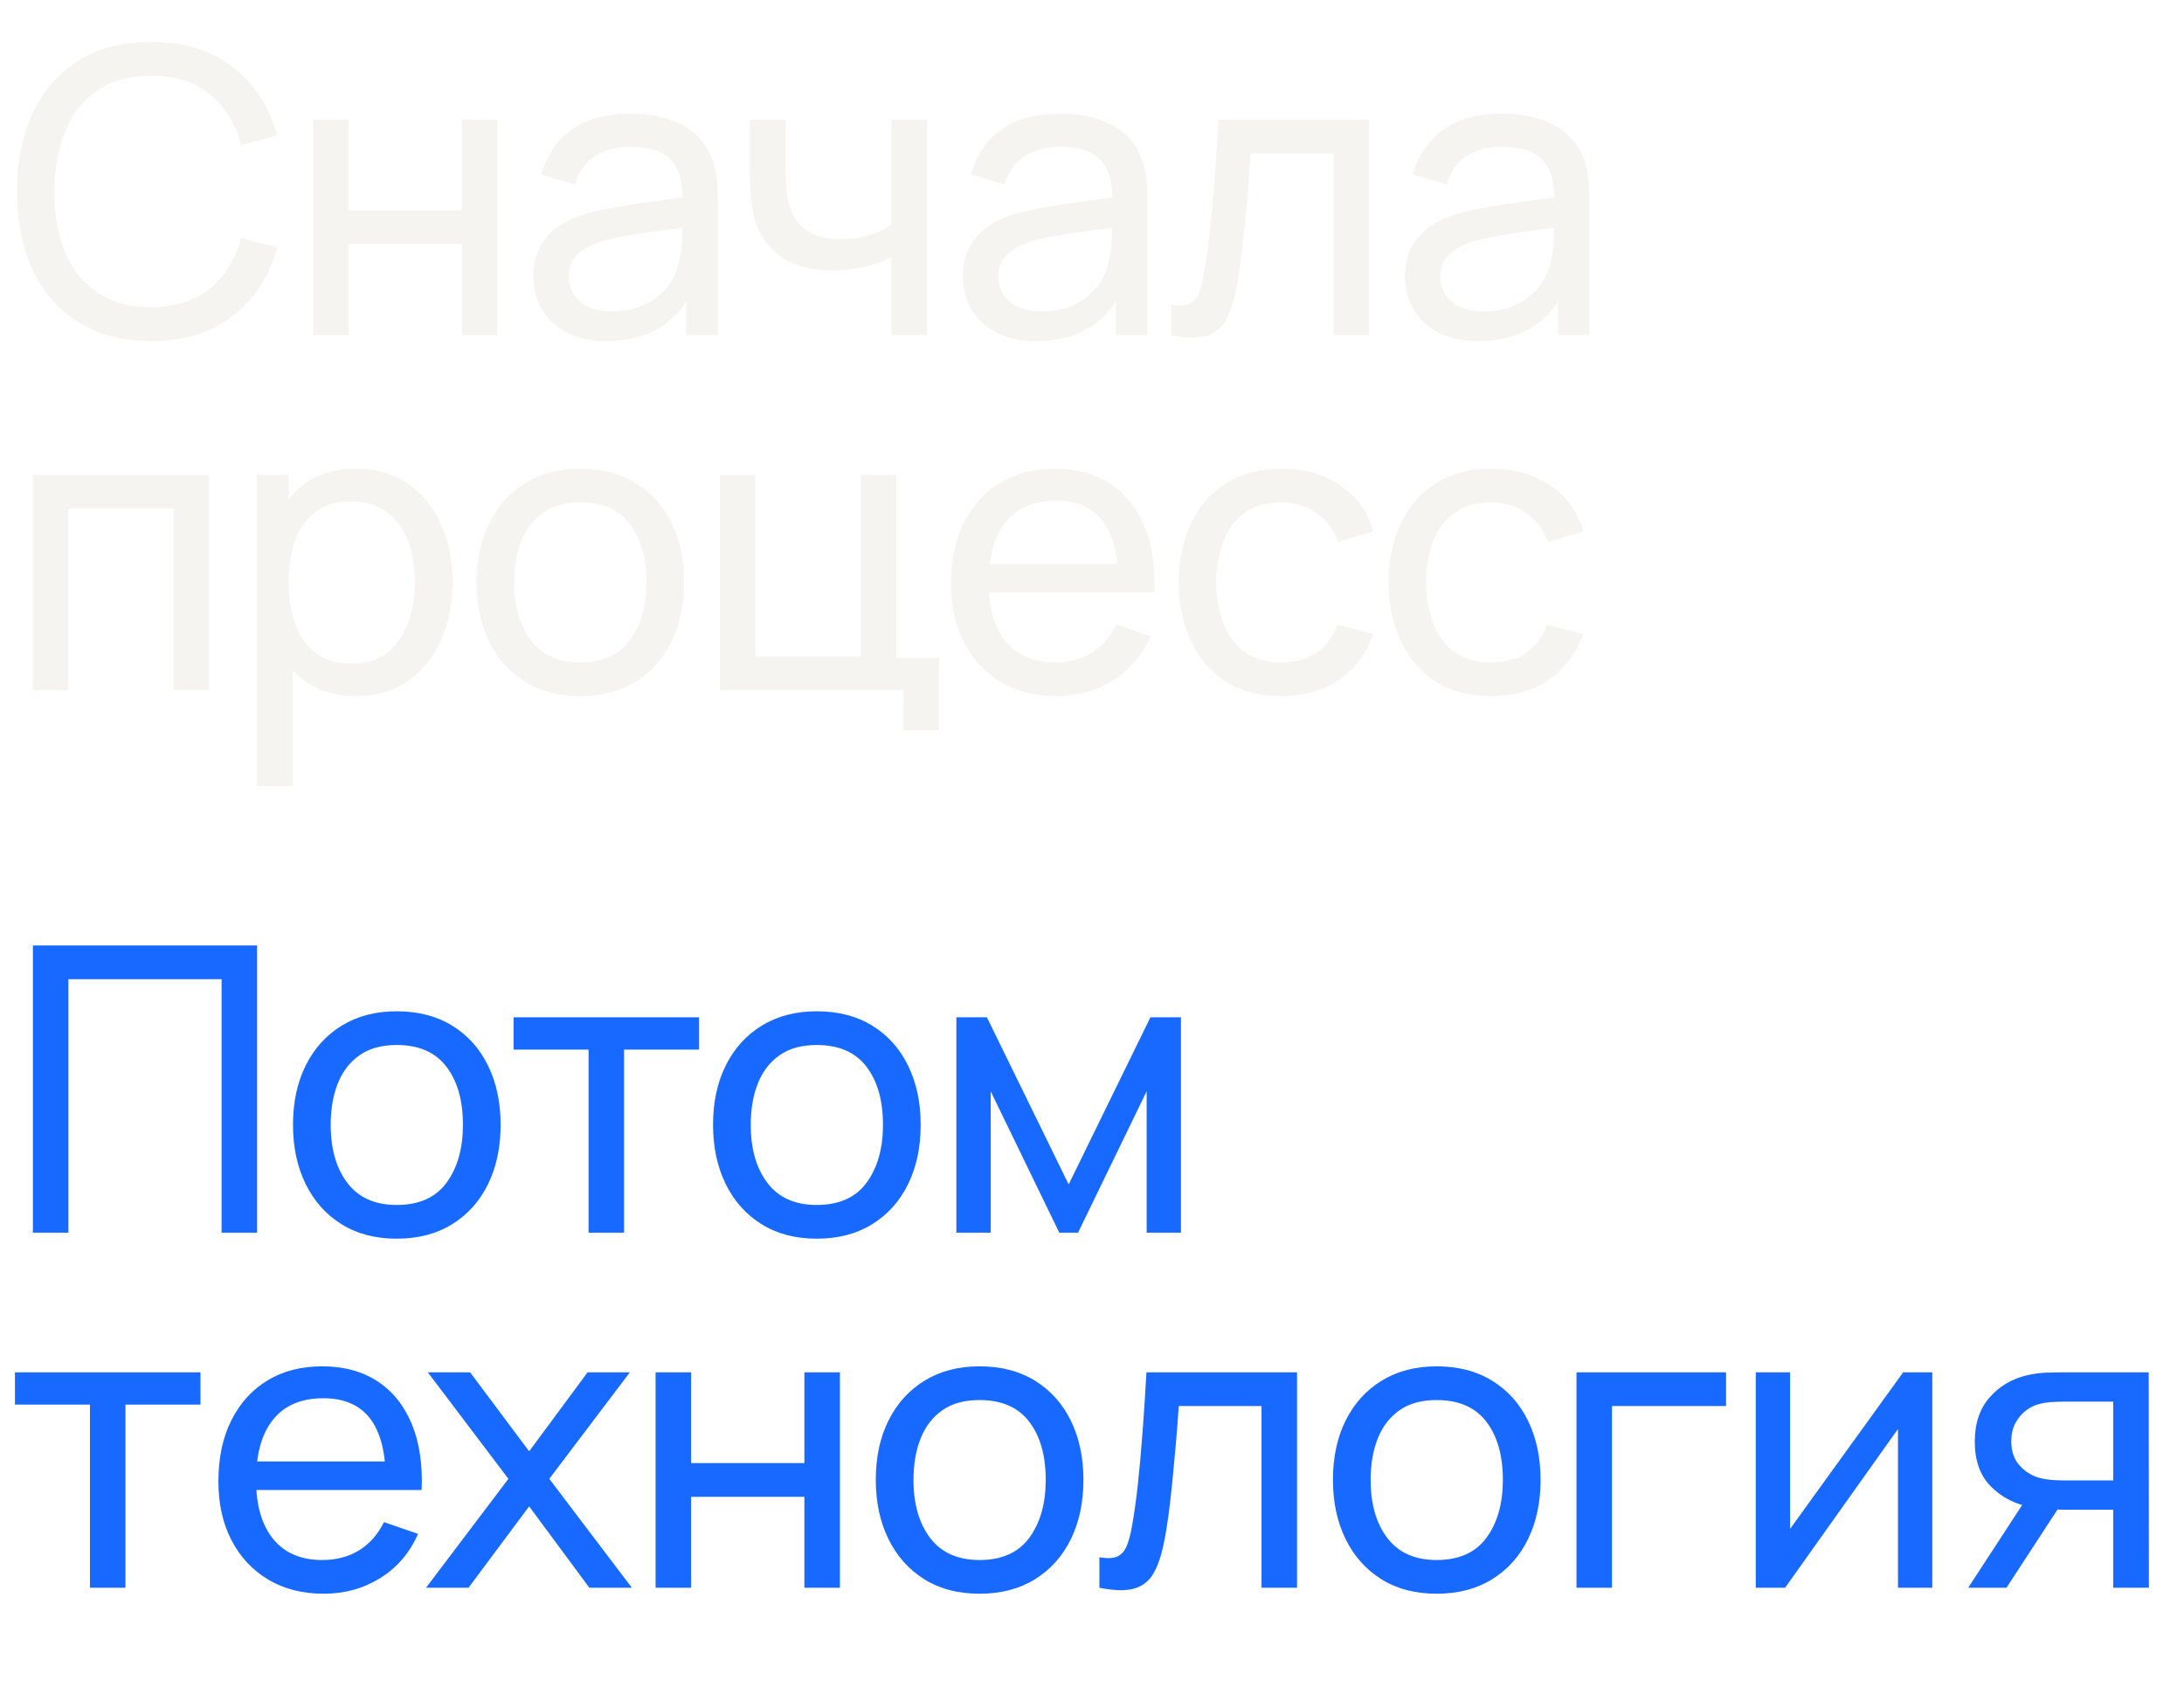
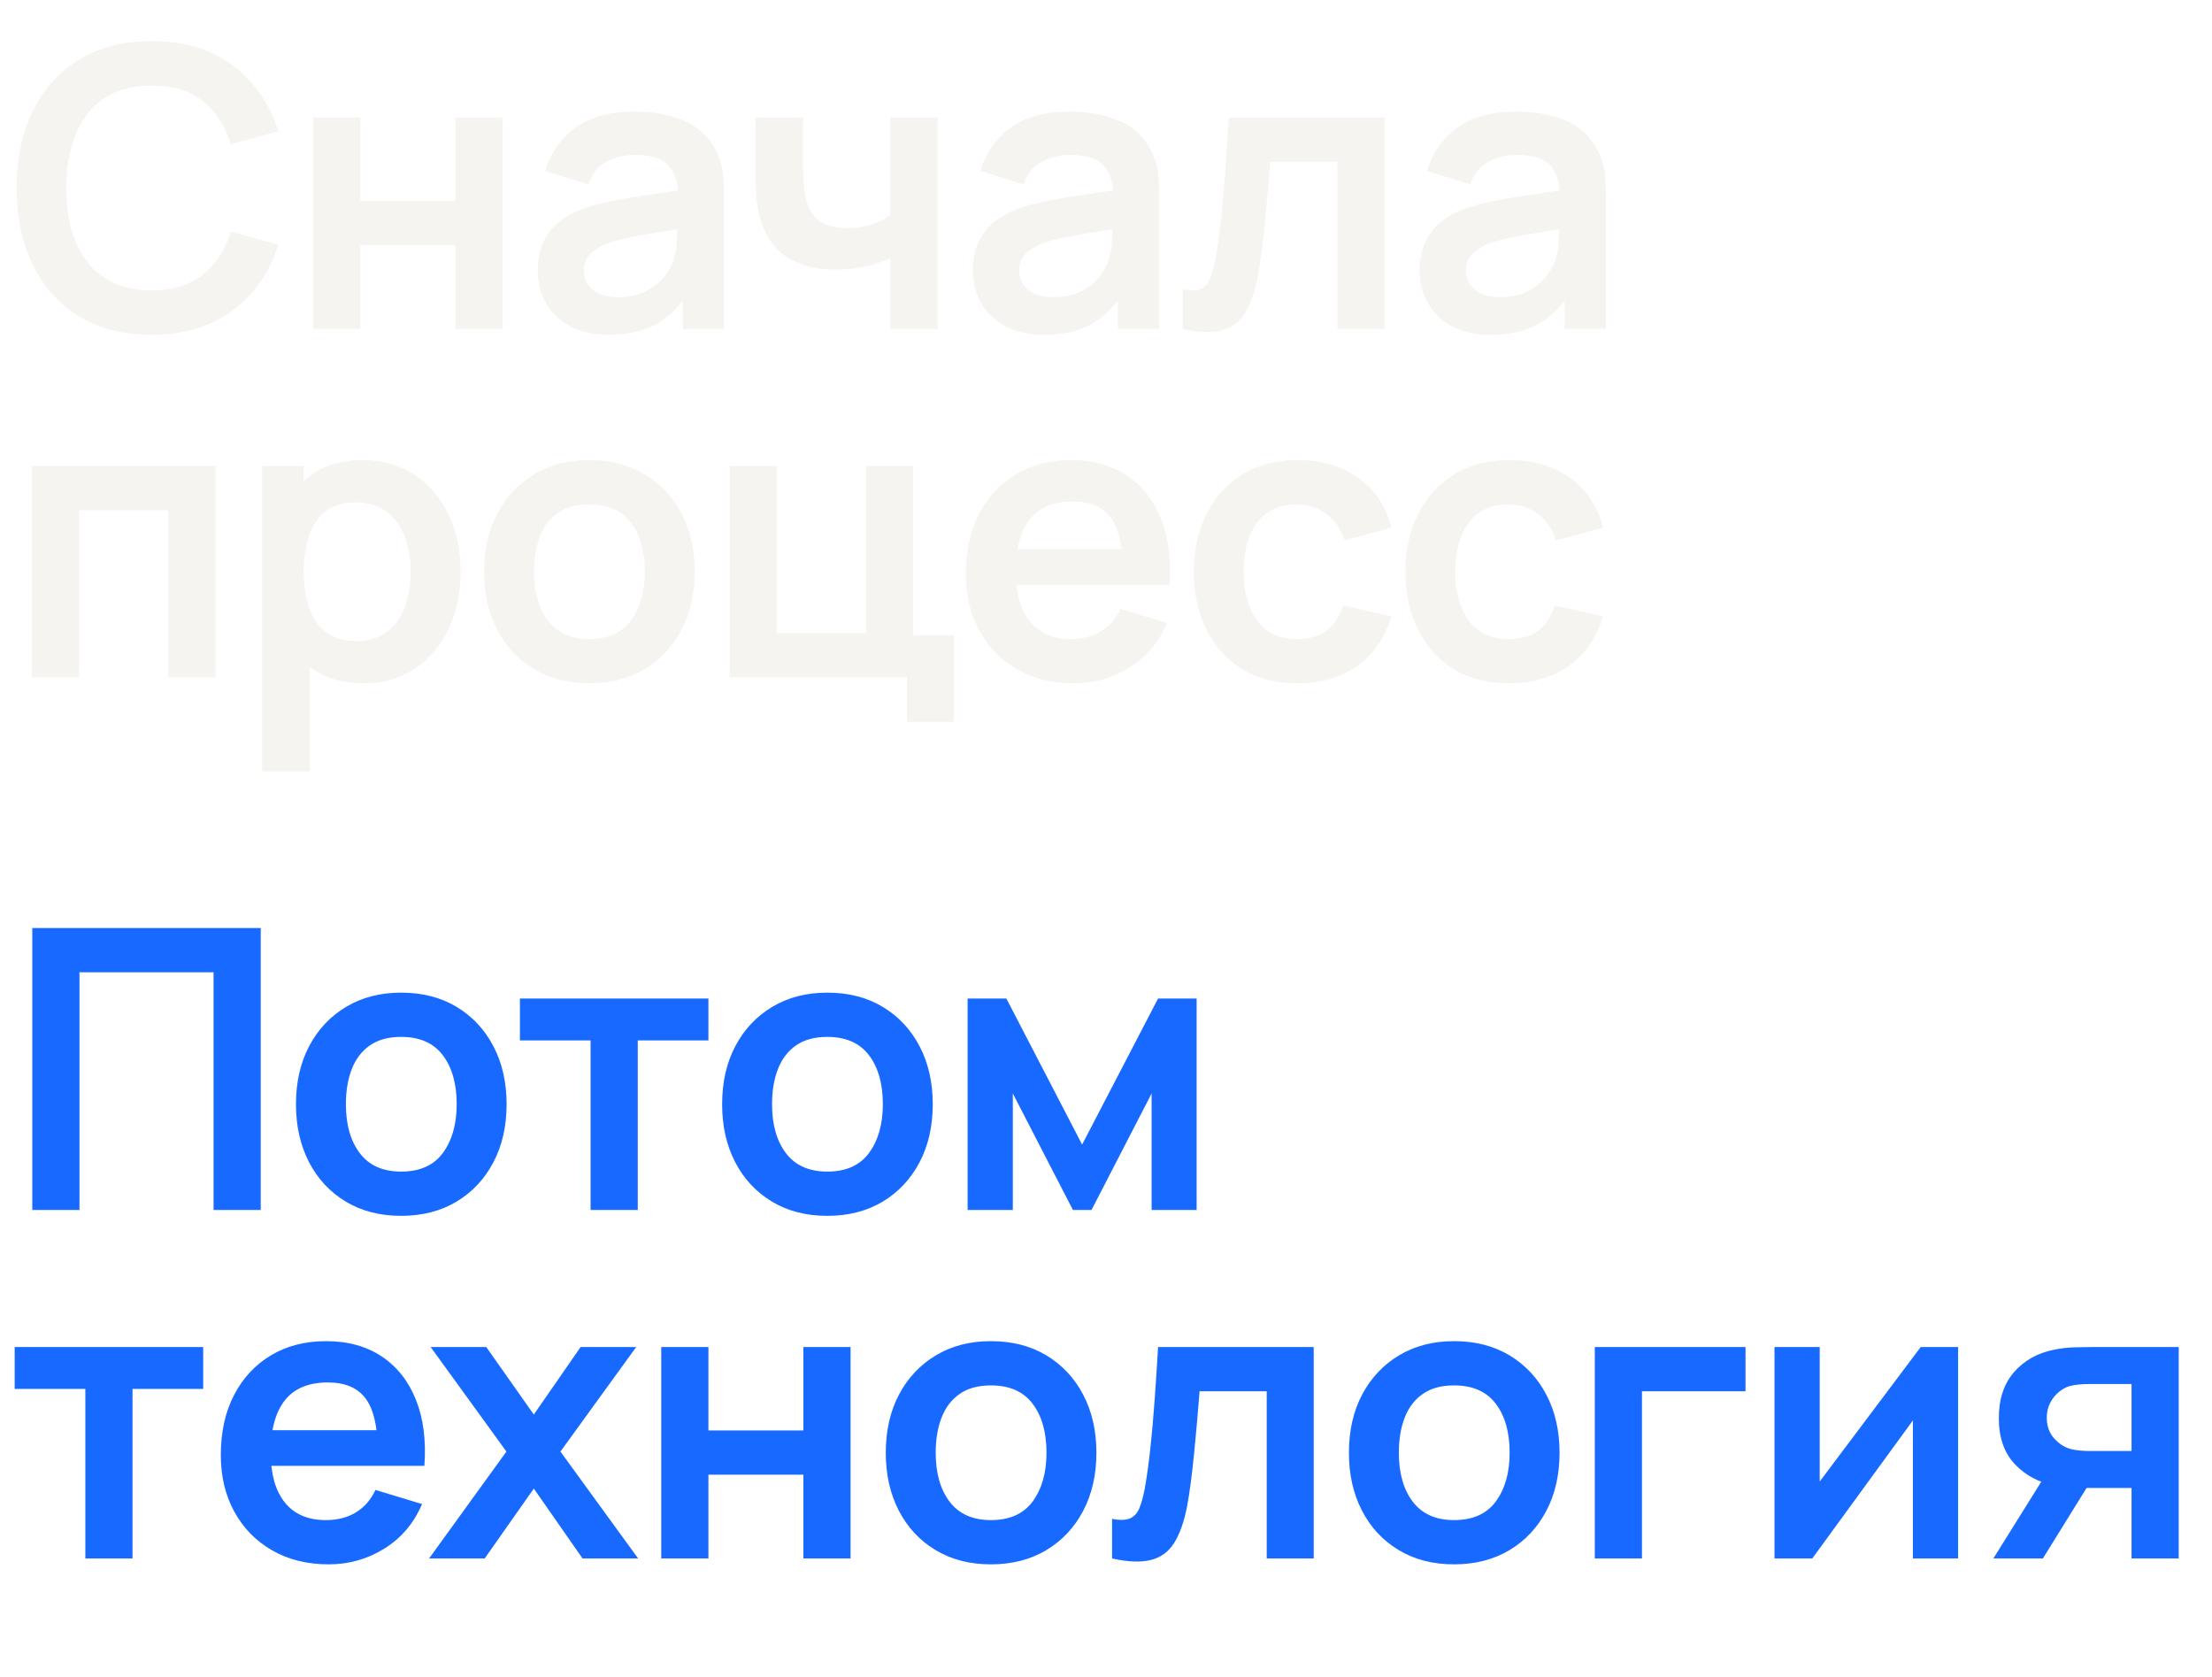
- <svg xmlns="http://www.w3.org/2000/svg" width="876" height="685" viewBox="0 0 876 685">
+ <svg xmlns="http://www.w3.org/2000/svg" width="904" height="685" viewBox="0 0 904 685">
  <g data-text="Сначала">
-     <path d="M60.56 136.8Q43.36 136.8 31.36 129.2Q19.36 121.6 13.08 108.08Q6.8 94.56 6.8 76.8Q6.8 59.04 13.08 45.52Q19.36 32 31.36 24.4Q43.36 16.8 60.56 16.8Q80.56 16.8 93.48 26.96Q106.4 37.12 111.28 54.32L96.8 58.16Q93.28 45.28 84.24 37.84Q75.2 30.4 60.56 30.4Q47.68 30.4 39.12 36.24Q30.56 42.08 26.24 52.52Q21.92 62.96 21.84 76.8Q21.76 90.56 26.08 101Q30.4 111.44 39.04 117.32Q47.68 123.2 60.56 123.2Q75.2 123.2 84.24 115.72Q93.28 108.24 96.8 95.44L111.28 99.28Q106.4 116.4 93.48 126.6Q80.56 136.8 60.56 136.8ZM125.6 134.4V48H139.84V84.4H185.28V48H199.52V134.4H185.28V97.92H139.84V134.4ZM243.28 136.8Q233.6 136.8 227.08 133.24Q220.56 129.68 217.24 123.84Q213.92 118 213.92 111.04Q213.92 104.24 216.52 99.24Q219.12 94.24 223.84 90.92Q228.56 87.6 235.12 85.68Q241.28 84 248.92 82.76Q256.56 81.52 264.4 80.48Q272.24 79.44 279.04 78.48L273.92 81.44Q274.16 69.92 269.32 64.4Q264.48 58.88 252.64 58.88Q244.8 58.88 238.92 62.44Q233.04 66 230.64 74L217.12 69.92Q220.24 58.56 229.2 52.08Q238.16 45.6 252.8 45.6Q264.56 45.6 273.0 49.8Q281.44 54 285.12 62.48Q286.96 66.48 287.44 71.16Q287.92 75.84 287.92 80.96V134.4H275.28V113.68L278.24 115.6Q273.36 126.08 264.6 131.44Q255.84 136.8 243.28 136.8ZM245.44 124.88Q253.12 124.88 258.76 122.12Q264.4 119.36 267.84 114.84Q271.28 110.32 272.32 104.96Q273.52 100.96 273.64 96.04Q273.76 91.12 273.76 88.48L278.72 90.64Q271.76 91.6 265.04 92.48Q258.32 93.36 252.32 94.36Q246.32 95.36 241.52 96.72Q238.0 97.84 234.92 99.6Q231.84 101.36 229.96 104.12Q228.08 106.88 228.08 110.96Q228.08 114.48 229.88 117.68Q231.68 120.88 235.48 122.88Q239.28 124.88 245.44 124.88ZM357.52 134.4V103.28Q353.2 105.44 347.08 106.96Q340.96 108.48 334.0 108.48Q320.8 108.48 312.72 102.56Q304.64 96.64 302.16 85.52Q301.44 82.16 301.16 78.56Q300.88 74.96 300.8 72Q300.72 69.04 300.72 67.68V48H315.12V67.68Q315.12 70 315.28 73.4Q315.44 76.8 316.08 80Q317.68 87.92 322.76 91.92Q327.84 95.92 337.12 95.92Q343.36 95.92 348.64 94.32Q353.92 92.72 357.52 90.08V48H371.84V134.4ZM415.6 136.8Q405.92 136.8 399.4 133.24Q392.88 129.68 389.56 123.84Q386.24 118 386.24 111.04Q386.24 104.24 388.84 99.24Q391.44 94.24 396.16 90.92Q400.88 87.6 407.44 85.68Q413.6 84 421.24 82.76Q428.88 81.52 436.72 80.48Q444.56 79.44 451.36 78.48L446.24 81.44Q446.48 69.92 441.64 64.4Q436.8 58.88 424.96 58.88Q417.12 58.88 411.24 62.44Q405.36 66 402.96 74L389.44 69.92Q392.56 58.56 401.52 52.08Q410.48 45.6 425.12 45.6Q436.88 45.6 445.32 49.8Q453.76 54 457.44 62.48Q459.28 66.48 459.76 71.16Q460.24 75.84 460.24 80.96V134.4H447.6V113.68L450.56 115.6Q445.68 126.08 436.92 131.44Q428.16 136.8 415.6 136.8ZM417.76 124.88Q425.44 124.88 431.08 122.12Q436.72 119.36 440.16 114.84Q443.6 110.32 444.64 104.96Q445.84 100.96 445.96 96.04Q446.08 91.12 446.08 88.48L451.04 90.64Q444.08 91.6 437.36 92.48Q430.64 93.36 424.64 94.36Q418.64 95.36 413.84 96.72Q410.32 97.84 407.24 99.6Q404.16 101.36 402.28 104.12Q400.4 106.88 400.4 110.96Q400.4 114.48 402.2 117.68Q404.0 120.88 407.8 122.88Q411.6 124.88 417.76 124.88ZM469.84 134.4V122.16Q474.64 123.04 477.16 121.8Q479.68 120.56 480.92 117.4Q482.16 114.24 482.96 109.44Q484.32 101.84 485.32 92.48Q486.32 83.12 487.16 71.96Q488.0 60.8 488.72 48H549.12V134.4H534.88V61.52H501.68Q501.2 68.88 500.52 76.64Q499.84 84.4 499.12 91.72Q498.4 99.04 497.56 105.32Q496.72 111.6 495.76 116.16Q494.24 124 491.52 128.68Q488.8 133.36 483.68 134.76Q478.56 136.16 469.84 134.4ZM592.88 136.8Q583.2 136.8 576.68 133.24Q570.16 129.68 566.84 123.84Q563.52 118 563.52 111.04Q563.52 104.24 566.12 99.24Q568.72 94.24 573.44 90.92Q578.16 87.6 584.72 85.68Q590.88 84 598.52 82.76Q606.16 81.52 614.0 80.48Q621.84 79.44 628.64 78.48L623.52 81.44Q623.76 69.92 618.92 64.4Q614.08 58.88 602.24 58.88Q594.4 58.88 588.52 62.44Q582.64 66 580.24 74L566.72 69.92Q569.84 58.56 578.8 52.08Q587.76 45.6 602.4 45.6Q614.16 45.6 622.6 49.8Q631.04 54 634.72 62.48Q636.56 66.48 637.04 71.16Q637.52 75.84 637.52 80.96V134.4H624.88V113.68L627.84 115.6Q622.96 126.08 614.2 131.44Q605.44 136.8 592.88 136.8ZM595.04 124.88Q602.72 124.88 608.36 122.12Q614.0 119.36 617.44 114.84Q620.88 110.32 621.92 104.96Q623.12 100.96 623.24 96.04Q623.36 91.12 623.36 88.48L628.32 90.64Q621.36 91.6 614.64 92.48Q607.92 93.36 601.92 94.36Q595.92 95.36 591.12 96.72Q587.6 97.84 584.52 99.6Q581.44 101.36 579.56 104.12Q577.68 106.88 577.68 110.96Q577.68 114.48 579.48 117.68Q581.28 120.88 585.08 122.88Q588.88 124.88 595.04 124.88Z" fill="#F5F4F0" />
+     <path d="M61.92 136.8Q44.64 136.8 32.32 129.24Q20.0 121.68 13.4 108.16Q6.8 94.64 6.8 76.8Q6.8 58.96 13.4 45.44Q20.0 31.92 32.32 24.36Q44.64 16.8 61.92 16.8Q81.84 16.8 95.12 26.76Q108.4 36.72 113.76 53.6L94.32 58.96Q90.96 47.68 82.88 41.32Q74.8 34.96 61.92 34.96Q50.32 34.96 42.6 40.16Q34.88 45.36 31.0 54.76Q27.12 64.16 27.04 76.8Q27.04 89.44 30.92 98.84Q34.8 108.24 42.56 113.44Q50.32 118.64 61.92 118.64Q74.8 118.64 82.88 112.24Q90.96 105.84 94.32 94.64L113.76 100Q108.4 116.88 95.12 126.84Q81.84 136.8 61.92 136.8ZM128.0 134.4V48H147.28V82.08H186.08V48H205.36V134.4H186.08V100.16H147.28V134.4ZM248.72 136.8Q239.36 136.8 232.88 133.24Q226.4 129.68 223.08 123.76Q219.76 117.84 219.76 110.72Q219.76 104.48 221.84 99.48Q223.92 94.48 228.24 90.84Q232.56 87.2 239.44 84.88Q244.64 83.2 251.64 81.84Q258.64 80.48 266.84 79.32Q275.04 78.16 284.0 76.8L277.12 80.72Q277.2 71.76 273.12 67.52Q269.04 63.28 259.36 63.28Q253.52 63.28 248.08 66Q242.64 68.72 240.48 75.36L222.88 69.84Q226.08 58.88 235.08 52.24Q244.08 45.6 259.36 45.6Q270.88 45.6 279.64 49.36Q288.4 53.12 292.64 61.68Q294.96 66.24 295.44 71Q295.92 75.76 295.92 81.36V134.4H279.04V115.68L281.84 118.72Q276.0 128.08 268.2 132.44Q260.4 136.8 248.72 136.8ZM252.56 121.44Q259.12 121.44 263.76 119.12Q268.4 116.8 271.16 113.44Q273.92 110.08 274.88 107.12Q276.4 103.44 276.6 98.68Q276.8 93.92 276.8 90.96L282.72 92.72Q274.0 94.08 267.76 95.12Q261.52 96.16 257.04 97.08Q252.56 98 249.12 99.12Q245.76 100.32 243.44 101.92Q241.12 103.52 239.88 105.6Q238.64 107.68 238.64 110.48Q238.64 113.68 240.24 116.12Q241.84 118.56 244.92 120Q248.0 121.44 252.56 121.44ZM363.84 134.4V105.36Q359.36 107.6 353.64 108.88Q347.92 110.16 341.68 110.16Q328.32 110.16 320.36 104.16Q312.4 98.16 310.08 86.72Q309.36 83.44 309.08 79.88Q308.8 76.32 308.76 73.4Q308.72 70.48 308.72 68.96V48H328.24V68.96Q328.24 70.72 328.4 74.12Q328.56 77.52 329.28 80.88Q330.8 87.28 334.8 90.24Q338.8 93.2 346.24 93.2Q352.0 93.2 356.4 91.68Q360.8 90.16 363.84 87.84V48H383.2V134.4ZM426.56 136.8Q417.2 136.8 410.72 133.24Q404.24 129.68 400.92 123.76Q397.6 117.84 397.6 110.72Q397.6 104.48 399.68 99.48Q401.76 94.48 406.08 90.84Q410.4 87.2 417.28 84.88Q422.48 83.2 429.48 81.84Q436.48 80.48 444.68 79.32Q452.88 78.16 461.84 76.8L454.96 80.72Q455.04 71.76 450.96 67.52Q446.88 63.28 437.2 63.28Q431.36 63.28 425.92 66Q420.48 68.72 418.32 75.36L400.72 69.84Q403.92 58.88 412.92 52.24Q421.92 45.6 437.2 45.6Q448.72 45.6 457.48 49.36Q466.24 53.12 470.48 61.68Q472.8 66.24 473.28 71Q473.76 75.76 473.76 81.36V134.4H456.88V115.68L459.68 118.72Q453.84 128.08 446.04 132.44Q438.24 136.8 426.56 136.8ZM430.4 121.44Q436.96 121.44 441.6 119.12Q446.24 116.8 449.0 113.44Q451.76 110.08 452.72 107.12Q454.24 103.44 454.44 98.68Q454.64 93.92 454.64 90.96L460.56 92.72Q451.84 94.08 445.6 95.12Q439.36 96.16 434.88 97.08Q430.4 98 426.96 99.12Q423.6 100.32 421.28 101.92Q418.96 103.52 417.72 105.6Q416.48 107.68 416.48 110.48Q416.48 113.68 418.08 116.12Q419.68 118.56 422.76 120Q425.84 121.44 430.4 121.44ZM483.36 134.4V118.24Q488.08 119.12 490.64 118.04Q493.2 116.96 494.48 113.92Q495.76 110.88 496.72 105.84Q498 98.72 499 89.44Q500 80.16 500.76 69.6Q501.52 59.04 502.16 48H565.76V134.4H546.56V66.08H519.12Q518.72 71.28 518.16 77.72Q517.6 84.16 516.96 90.72Q516.32 97.28 515.56 103.16Q514.8 109.04 514.0 113.2Q512.16 122.56 508.76 128Q505.36 133.44 499.28 135Q493.2 136.56 483.36 134.4ZM609.12 136.8Q599.76 136.8 593.28 133.24Q586.8 129.68 583.48 123.76Q580.16 117.84 580.16 110.72Q580.16 104.48 582.24 99.48Q584.32 94.48 588.64 90.84Q592.96 87.2 599.84 84.88Q605.04 83.2 612.04 81.84Q619.04 80.48 627.24 79.32Q635.44 78.16 644.4 76.8L637.52 80.72Q637.6 71.76 633.52 67.52Q629.44 63.28 619.76 63.28Q613.92 63.28 608.48 66Q603.04 68.72 600.88 75.36L583.28 69.84Q586.48 58.88 595.48 52.24Q604.48 45.6 619.76 45.6Q631.28 45.6 640.04 49.36Q648.8 53.12 653.04 61.68Q655.36 66.24 655.84 71Q656.32 75.76 656.32 81.36V134.4H639.44V115.68L642.24 118.72Q636.4 128.08 628.6 132.44Q620.8 136.8 609.12 136.8ZM612.96 121.44Q619.52 121.44 624.16 119.12Q628.8 116.8 631.56 113.44Q634.32 110.08 635.28 107.12Q636.8 103.44 637.0 98.68Q637.2 93.92 637.2 90.96L643.12 92.72Q634.4 94.08 628.16 95.12Q621.92 96.16 617.44 97.08Q612.96 98 609.52 99.12Q606.16 100.32 603.84 101.92Q601.52 103.52 600.28 105.6Q599.04 107.68 599.04 110.48Q599.04 113.68 600.64 116.12Q602.24 118.56 605.32 120Q608.4 121.44 612.96 121.44Z" fill="#F5F4F0" />
  </g>
  <g data-text="процесс">
-     <path d="M13.12 276.8V190.4H83.92V276.8H69.68V203.92H27.36V276.8ZM142.8 279.2Q130.64 279.2 122.32 273.16Q114.0 267.12 109.72 256.76Q105.44 246.4 105.44 233.52Q105.44 220.48 109.72 210.16Q114.0 199.84 122.36 193.92Q130.72 188 142.88 188Q154.88 188 163.56 193.96Q172.24 199.92 176.88 210.24Q181.52 220.56 181.52 233.52Q181.52 246.48 176.88 256.8Q172.24 267.12 163.56 273.16Q154.88 279.2 142.8 279.2ZM103.04 315.2V190.4H115.76V254H117.36V315.2ZM141.04 266.16Q149.6 266.16 155.2 261.84Q160.8 257.52 163.6 250.12Q166.4 242.72 166.4 233.52Q166.4 224.4 163.64 217.04Q160.88 209.68 155.16 205.36Q149.44 201.04 140.64 201.04Q132.24 201.04 126.72 205.16Q121.2 209.28 118.48 216.6Q115.76 223.92 115.76 233.52Q115.76 242.96 118.44 250.36Q121.12 257.76 126.72 261.96Q132.32 266.16 141.04 266.16ZM232.72 279.2Q219.84 279.2 210.52 273.36Q201.2 267.52 196.16 257.2Q191.12 246.88 191.12 233.52Q191.12 219.92 196.24 209.68Q201.36 199.44 210.72 193.72Q220.08 188 232.72 188Q245.68 188 255.04 193.8Q264.4 199.6 269.4 209.88Q274.4 220.16 274.4 233.52Q274.4 247.04 269.36 257.32Q264.32 267.6 254.96 273.4Q245.6 279.2 232.72 279.2ZM232.72 265.68Q246.16 265.68 252.72 256.72Q259.28 247.76 259.28 233.52Q259.28 218.88 252.64 210.2Q246.0 201.52 232.72 201.52Q223.68 201.52 217.84 205.6Q212.0 209.68 209.12 216.88Q206.24 224.08 206.24 233.52Q206.24 248.08 212.96 256.88Q219.68 265.68 232.72 265.68ZM362.4 292.8V276.8H288.72V190.4H302.96V263.28H345.28V190.4H359.52V263.84H376.64V292.8ZM423.68 279.2Q410.96 279.2 401.48 273.56Q392.0 267.92 386.72 257.8Q381.44 247.68 381.44 234.16Q381.44 220 386.64 209.64Q391.84 199.28 401.16 193.64Q410.48 188 423.04 188Q436.08 188 445.24 194Q454.4 200 459.0 211.12Q463.6 222.24 462.96 237.6H448.56V232.48Q448.32 216.56 442.08 208.68Q435.84 200.8 423.52 200.8Q410.32 200.8 403.44 209.28Q396.56 217.76 396.56 233.6Q396.56 248.88 403.44 257.28Q410.32 265.68 423.04 265.68Q431.6 265.68 437.92 261.76Q444.24 257.84 447.84 250.48L461.52 255.2Q456.48 266.64 446.36 272.92Q436.24 279.2 423.68 279.2ZM391.76 237.6V226.16H455.6V237.6ZM513.92 279.2Q500.8 279.2 491.64 273.32Q482.48 267.44 477.68 257.12Q472.88 246.8 472.72 233.6Q472.88 220.08 477.8 209.8Q482.72 199.52 491.92 193.76Q501.12 188 514.08 188Q527.76 188 537.64 194.72Q547.52 201.44 550.88 213.12L536.8 217.36Q534.08 209.84 527.96 205.68Q521.84 201.52 513.92 201.52Q505.04 201.52 499.28 205.64Q493.52 209.76 490.72 217Q487.92 224.24 487.84 233.6Q488 248 494.52 256.84Q501.04 265.68 513.92 265.68Q522.4 265.68 528.0 261.8Q533.6 257.92 536.48 250.56L550.88 254.32Q546.4 266.4 536.88 272.8Q527.36 279.2 513.92 279.2ZM598.08 279.2Q584.96 279.2 575.8 273.32Q566.64 267.44 561.84 257.12Q557.04 246.8 556.88 233.6Q557.04 220.08 561.96 209.8Q566.88 199.52 576.08 193.76Q585.28 188 598.24 188Q611.92 188 621.8 194.72Q631.68 201.44 635.04 213.12L620.96 217.36Q618.24 209.84 612.12 205.68Q606.0 201.52 598.08 201.52Q589.2 201.52 583.44 205.64Q577.68 209.76 574.88 217Q572.08 224.24 572.0 233.6Q572.16 248 578.68 256.84Q585.2 265.68 598.08 265.68Q606.56 265.68 612.16 261.8Q617.76 257.92 620.64 250.56L635.04 254.32Q630.56 266.4 621.04 272.8Q611.52 279.2 598.08 279.2Z" fill="#F5F4F0" />
+     <path d="M13.04 276.8V190.4H88.08V276.8H68.8V208.48H32.32V276.8ZM148.8 279.2Q136.16 279.2 127.6 273.2Q119.04 267.2 114.72 256.84Q110.4 246.48 110.4 233.6Q110.4 220.56 114.72 210.24Q119.04 199.92 127.4 193.96Q135.76 188 148.08 188Q160.32 188 169.32 193.96Q178.32 199.92 183.28 210.2Q188.24 220.48 188.24 233.6Q188.24 246.56 183.36 256.88Q178.48 267.2 169.6 273.2Q160.72 279.2 148.8 279.2ZM107.12 315.2V190.4H124.16V251.04H126.56V315.2ZM145.84 261.92Q153.36 261.92 158.24 258.16Q163.12 254.4 165.48 247.96Q167.84 241.52 167.84 233.6Q167.84 225.76 165.44 219.32Q163.04 212.88 158.0 209.08Q152.96 205.28 145.2 205.28Q137.84 205.28 133.2 208.84Q128.56 212.4 126.36 218.76Q124.16 225.12 124.16 233.6Q124.16 242 126.36 248.4Q128.56 254.8 133.32 258.36Q138.08 261.92 145.84 261.92ZM240.8 279.2Q227.84 279.2 218.16 273.36Q208.48 267.52 203.16 257.24Q197.84 246.96 197.84 233.6Q197.84 220 203.28 209.76Q208.72 199.52 218.4 193.76Q228.08 188 240.8 188Q253.84 188 263.52 193.84Q273.2 199.68 278.56 209.96Q283.92 220.24 283.92 233.6Q283.92 247.04 278.52 257.32Q273.12 267.6 263.44 273.4Q253.76 279.2 240.8 279.2ZM240.8 261.12Q252.32 261.12 257.92 253.44Q263.52 245.76 263.52 233.6Q263.52 221.04 257.84 213.56Q252.16 206.08 240.8 206.08Q233.04 206.08 228.04 209.56Q223.04 213.04 220.64 219.24Q218.24 225.44 218.24 233.6Q218.24 246.16 223.96 253.64Q229.68 261.12 240.8 261.12ZM370.64 294.96V276.8H298.16V190.4H317.44V258.72H353.92V190.4H373.2V259.68H389.92V294.96ZM438.8 279.2Q425.68 279.2 415.76 273.52Q405.84 267.84 400.28 257.76Q394.72 247.68 394.72 234.56Q394.72 220.4 400.16 209.96Q405.6 199.52 415.28 193.76Q424.96 188 437.68 188Q451.12 188 460.52 194.28Q469.92 200.56 474.48 212Q479.04 223.44 477.92 238.96H458.8V231.92Q458.72 217.84 453.84 211.36Q448.96 204.88 438.48 204.88Q426.64 204.88 420.88 212.2Q415.12 219.52 415.12 233.6Q415.12 246.72 420.88 253.92Q426.64 261.12 437.68 261.12Q444.8 261.12 449.96 257.96Q455.12 254.8 457.92 248.8L476.96 254.56Q472.0 266.24 461.64 272.72Q451.28 279.2 438.8 279.2ZM409.04 238.96V224.4H468.48V238.96ZM530.16 279.2Q516.8 279.2 507.36 273.24Q497.92 267.28 492.92 256.96Q487.92 246.64 487.84 233.6Q487.92 220.32 493.08 210.04Q498.24 199.76 507.76 193.88Q517.28 188 530.4 188Q545.12 188 555.32 195.4Q565.52 202.8 568.64 215.6L549.44 220.8Q547.2 213.84 542.0 209.96Q536.8 206.08 530.16 206.08Q522.64 206.08 517.76 209.64Q512.88 213.2 510.56 219.44Q508.24 225.68 508.24 233.6Q508.24 245.92 513.76 253.52Q519.28 261.12 530.16 261.12Q537.84 261.12 542.28 257.6Q546.72 254.08 548.96 247.44L568.64 251.84Q564.64 265.04 554.64 272.12Q544.64 279.2 530.16 279.2ZM616.64 279.2Q603.28 279.2 593.84 273.24Q584.4 267.28 579.4 256.96Q574.4 246.64 574.32 233.6Q574.4 220.32 579.56 210.04Q584.72 199.76 594.24 193.88Q603.76 188 616.88 188Q631.6 188 641.8 195.4Q652.0 202.8 655.12 215.6L635.92 220.8Q633.68 213.84 628.48 209.96Q623.28 206.08 616.64 206.08Q609.12 206.08 604.24 209.64Q599.36 213.2 597.04 219.44Q594.72 225.68 594.72 233.6Q594.72 245.92 600.24 253.52Q605.76 261.12 616.64 261.12Q624.32 261.12 628.76 257.6Q633.2 254.08 635.44 247.44L655.12 251.84Q651.12 265.04 641.12 272.12Q631.12 279.2 616.64 279.2Z" fill="#F5F4F0" />
  </g>
  <g data-text="Потом">
-     <path d="M13.2 494.4V379.2H103.12V494.4H88.88V392.72H27.44V494.4ZM159.12 496.8Q146.24 496.8 136.92 490.96Q127.6 485.12 122.56 474.8Q117.52 464.48 117.52 451.12Q117.52 437.52 122.64 427.28Q127.76 417.04 137.12 411.32Q146.48 405.6 159.12 405.6Q172.08 405.6 181.44 411.4Q190.8 417.2 195.8 427.48Q200.8 437.76 200.8 451.12Q200.8 464.64 195.76 474.92Q190.72 485.2 181.36 491.0Q172.0 496.8 159.12 496.8ZM159.12 483.28Q172.56 483.28 179.12 474.32Q185.68 465.36 185.68 451.12Q185.68 436.48 179.04 427.8Q172.4 419.12 159.12 419.12Q150.08 419.12 144.24 423.2Q138.4 427.28 135.52 434.48Q132.64 441.68 132.64 451.12Q132.64 465.68 139.36 474.48Q146.08 483.28 159.12 483.28ZM236.08 494.4V420.96H206.0V408.0H280.4V420.96H250.32V494.4ZM327.6 496.8Q314.72 496.8 305.4 490.96Q296.08 485.12 291.04 474.8Q286.0 464.48 286.0 451.12Q286.0 437.52 291.12 427.28Q296.24 417.04 305.6 411.32Q314.96 405.6 327.6 405.6Q340.56 405.6 349.92 411.4Q359.28 417.2 364.28 427.48Q369.28 437.76 369.28 451.12Q369.28 464.64 364.24 474.92Q359.2 485.2 349.84 491.0Q340.48 496.8 327.6 496.8ZM327.6 483.28Q341.04 483.28 347.6 474.32Q354.16 465.36 354.16 451.12Q354.16 436.48 347.52 427.8Q340.88 419.12 327.6 419.12Q318.56 419.12 312.72 423.2Q306.88 427.28 304.0 434.48Q301.12 441.68 301.12 451.12Q301.12 465.68 307.84 474.48Q314.56 483.28 327.6 483.28ZM383.6 494.4V408.0H395.84L428.64 475.04L461.44 408.0H473.68V494.4H459.92V437.68L432.4 494.4H424.88L397.36 437.68V494.4Z" fill="#1769FF" />
+     <path d="M13.2 494.4V379.2H106.56V494.4H87.28V397.28H32.48V494.4ZM163.92 496.8Q150.96 496.8 141.28 490.96Q131.6 485.12 126.28 474.84Q120.96 464.56 120.96 451.2Q120.96 437.6 126.4 427.36Q131.84 417.12 141.52 411.36Q151.2 405.6 163.92 405.6Q176.96 405.6 186.64 411.44Q196.32 417.28 201.68 427.56Q207.04 437.84 207.04 451.2Q207.04 464.64 201.64 474.92Q196.24 485.2 186.56 491.0Q176.88 496.8 163.92 496.8ZM163.92 478.72Q175.44 478.72 181.04 471.04Q186.64 463.36 186.64 451.2Q186.64 438.64 180.96 431.16Q175.28 423.68 163.92 423.68Q156.16 423.68 151.16 427.16Q146.16 430.64 143.76 436.84Q141.36 443.04 141.36 451.2Q141.36 463.76 147.08 471.24Q152.8 478.72 163.92 478.72ZM241.36 494.4V425.12H212.48V408.0H289.52V425.12H260.64V494.4ZM338.08 496.8Q325.12 496.8 315.44 490.96Q305.76 485.12 300.44 474.84Q295.12 464.56 295.12 451.2Q295.12 437.6 300.56 427.36Q306.0 417.12 315.68 411.36Q325.36 405.6 338.08 405.6Q351.12 405.6 360.8 411.44Q370.48 417.28 375.84 427.56Q381.2 437.84 381.2 451.2Q381.2 464.64 375.8 474.92Q370.4 485.2 360.72 491.0Q351.04 496.8 338.08 496.8ZM338.08 478.72Q349.6 478.72 355.2 471.04Q360.8 463.36 360.8 451.2Q360.8 438.64 355.12 431.16Q349.44 423.68 338.08 423.68Q330.32 423.68 325.32 427.16Q320.32 430.64 317.92 436.84Q315.52 443.04 315.52 451.2Q315.52 463.76 321.24 471.24Q326.96 478.72 338.08 478.72ZM395.44 494.4V408.0H411.28L442.24 467.68L473.28 408.0H489.04V494.4H470.64V446.8L446.08 494.4H438.48L413.92 446.8V494.4Z" fill="#1769FF" />
  </g>
  <g data-text="технология">
-     <path d="M36.08 636.8V563.36H6.0V550.4H80.4V563.36H50.32V636.8ZM129.84 639.2Q117.12 639.2 107.64 633.56Q98.16 627.92 92.88 617.8Q87.6 607.68 87.6 594.16Q87.6 580.0 92.8 569.64Q98.0 559.28 107.32 553.64Q116.64 548.0 129.2 548.0Q142.24 548.0 151.4 554.0Q160.56 560.0 165.16 571.12Q169.76 582.24 169.12 597.6H154.72V592.48Q154.48 576.56 148.24 568.68Q142.0 560.8 129.68 560.8Q116.48 560.8 109.6 569.28Q102.72 577.76 102.72 593.6Q102.72 608.88 109.6 617.28Q116.48 625.68 129.2 625.68Q137.76 625.68 144.08 621.76Q150.4 617.84 154.0 610.48L167.68 615.2Q162.64 626.64 152.52 632.92Q142.4 639.2 129.84 639.2ZM97.92 597.6V586.16H161.76V597.6ZM170.88 636.8 203.92 593.12 171.6 550.4H188.56L212.24 582.08L235.68 550.4H252.64L220.32 593.12L253.44 636.8H236.4L212.24 604.16L187.92 636.8ZM262.96 636.8V550.4H277.2V586.8H322.64V550.4H336.88V636.8H322.64V600.32H277.2V636.8ZM392.88 639.2Q380.0 639.2 370.68 633.36Q361.36 627.52 356.32 617.2Q351.28 606.88 351.28 593.52Q351.28 579.92 356.4 569.68Q361.52 559.44 370.88 553.72Q380.24 548.0 392.88 548.0Q405.84 548.0 415.2 553.8Q424.56 559.6 429.56 569.88Q434.56 580.16 434.56 593.52Q434.56 607.04 429.52 617.32Q424.48 627.6 415.12 633.4Q405.76 639.2 392.88 639.2ZM392.88 625.68Q406.32 625.68 412.88 616.72Q419.44 607.76 419.44 593.52Q419.44 578.88 412.8 570.2Q406.16 561.52 392.88 561.52Q383.84 561.52 378.0 565.6Q372.16 569.68 369.28 576.88Q366.4 584.08 366.4 593.52Q366.4 608.08 373.12 616.88Q379.84 625.68 392.88 625.68ZM440.96 636.8V624.56Q445.76 625.44 448.28 624.2Q450.8 622.96 452.04 619.8Q453.28 616.64 454.08 611.84Q455.44 604.24 456.44 594.88Q457.44 585.52 458.28 574.36Q459.12 563.2 459.84 550.4H520.24V636.8H506.0V563.92H472.8Q472.32 571.28 471.64 579.04Q470.96 586.8 470.24 594.12Q469.52 601.44 468.68 607.72Q467.84 614.0 466.88 618.56Q465.36 626.4 462.64 631.08Q459.92 635.76 454.8 637.16Q449.68 638.56 440.96 636.8ZM576.24 639.2Q563.36 639.2 554.04 633.36Q544.72 627.52 539.68 617.2Q534.64 606.88 534.64 593.52Q534.64 579.92 539.76 569.68Q544.88 559.44 554.24 553.72Q563.6 548.0 576.24 548.0Q589.2 548.0 598.56 553.8Q607.92 559.6 612.92 569.88Q617.92 580.16 617.92 593.52Q617.92 607.04 612.88 617.32Q607.84 627.6 598.48 633.4Q589.12 639.2 576.24 639.2ZM576.24 625.68Q589.68 625.68 596.24 616.72Q602.8 607.76 602.8 593.52Q602.8 578.88 596.16 570.2Q589.52 561.52 576.24 561.52Q567.2 561.52 561.36 565.6Q555.52 569.68 552.64 576.88Q549.76 584.08 549.76 593.52Q549.76 608.08 556.48 616.88Q563.2 625.68 576.24 625.68ZM632.32 636.8V550.4H692.32V563.92H646.56V636.8ZM775.04 550.4V636.8H761.28V573.12L716.0 636.8H704.24V550.4H718.0V613.2L763.36 550.4ZM847.6 636.8V605.52H828.96Q825.68 605.52 821.72 605.24Q817.76 604.96 814.32 604.4Q804.96 602.64 798.52 596.16Q792.08 589.68 792.08 578.24Q792.08 567.12 798.12 560.36Q804.16 553.6 813.04 551.6Q817.04 550.64 821.16 550.52Q825.28 550.4 828.16 550.4H861.84L861.92 636.8ZM789.44 636.8 812.4 601.6H827.76L804.8 636.8ZM827.92 593.76H847.6V562.16H827.92Q826.08 562.16 823.08 562.32Q820.08 562.48 817.36 563.28Q814.8 564.0 812.36 565.92Q809.92 567.84 808.32 570.88Q806.72 573.92 806.72 578.08Q806.72 584.08 810.08 587.8Q813.44 591.52 818.24 592.8Q820.88 593.44 823.48 593.6Q826.08 593.76 827.92 593.76Z" fill="#1769FF" />
+     <path d="M34.88 636.8V567.52H6.0V550.4H83.04V567.52H54.16V636.8ZM134.32 639.2Q121.2 639.2 111.28 633.52Q101.36 627.84 95.8 617.76Q90.24 607.68 90.24 594.56Q90.24 580.4 95.68 569.96Q101.12 559.52 110.8 553.76Q120.48 548.0 133.2 548.0Q146.64 548.0 156.04 554.28Q165.44 560.56 170.0 572.0Q174.56 583.44 173.44 598.96H154.32V591.92Q154.24 577.84 149.36 571.36Q144.48 564.88 134.0 564.88Q122.16 564.88 116.4 572.2Q110.64 579.52 110.64 593.6Q110.64 606.72 116.4 613.92Q122.16 621.12 133.2 621.12Q140.32 621.12 145.48 617.96Q150.64 614.8 153.44 608.8L172.48 614.56Q167.52 626.24 157.16 632.72Q146.8 639.2 134.32 639.2ZM104.56 598.96V584.4H164.0V598.96ZM175.36 636.8 206.96 593.12 176.0 550.4H198.72L218.16 578.0L237.28 550.4H260.0L229.04 593.12L260.8 636.8H238.08L218.16 608.24L198.08 636.8ZM270.24 636.8V550.4H289.52V584.48H328.32V550.4H347.6V636.8H328.32V602.56H289.52V636.8ZM404.96 639.2Q392.0 639.2 382.32 633.36Q372.64 627.52 367.32 617.24Q362.0 606.96 362.0 593.6Q362.0 580.0 367.44 569.76Q372.88 559.52 382.56 553.76Q392.24 548.0 404.96 548.0Q418.0 548.0 427.68 553.84Q437.36 559.68 442.72 569.96Q448.08 580.24 448.08 593.6Q448.08 607.04 442.68 617.32Q437.28 627.6 427.6 633.4Q417.92 639.2 404.96 639.2ZM404.96 621.12Q416.48 621.12 422.08 613.44Q427.68 605.76 427.68 593.6Q427.68 581.04 422.0 573.56Q416.32 566.08 404.96 566.08Q397.2 566.08 392.2 569.56Q387.2 573.04 384.8 579.24Q382.4 585.44 382.4 593.6Q382.4 606.16 388.12 613.64Q393.84 621.12 404.96 621.12ZM454.48 636.8V620.64Q459.2 621.52 461.76 620.44Q464.32 619.36 465.6 616.32Q466.88 613.28 467.84 608.24Q469.12 601.12 470.12 591.84Q471.12 582.56 471.88 572.0Q472.64 561.44 473.28 550.4H536.88V636.8H517.68V568.48H490.24Q489.84 573.68 489.28 580.12Q488.72 586.56 488.08 593.12Q487.44 599.68 486.68 605.56Q485.92 611.44 485.12 615.6Q483.28 624.96 479.88 630.4Q476.48 635.84 470.4 637.4Q464.32 638.96 454.48 636.8ZM594.24 639.2Q581.28 639.2 571.6 633.36Q561.92 627.52 556.6 617.24Q551.28 606.96 551.28 593.6Q551.28 580.0 556.72 569.76Q562.16 559.52 571.84 553.76Q581.52 548.0 594.24 548.0Q607.28 548.0 616.96 553.84Q626.64 559.68 632.0 569.96Q637.36 580.24 637.36 593.6Q637.36 607.04 631.96 617.32Q626.56 627.6 616.88 633.4Q607.2 639.2 594.24 639.2ZM594.24 621.12Q605.76 621.12 611.36 613.44Q616.96 605.76 616.96 593.6Q616.96 581.04 611.28 573.56Q605.6 566.08 594.24 566.08Q586.48 566.08 581.48 569.56Q576.48 573.04 574.08 579.24Q571.68 585.44 571.68 593.6Q571.68 606.16 577.4 613.64Q583.12 621.12 594.24 621.12ZM651.76 636.8V550.4H713.36V568.48H671.04V636.8ZM800.24 550.4V636.8H781.76V580.4L740.64 636.8H725.2V550.4H743.68V605.36L784.96 550.4ZM871.12 636.8V608.0H855.68Q852.72 608.0 848.28 607.84Q843.84 607.68 840.0 607.04Q830.0 605.2 823.44 598.28Q816.88 591.36 816.88 579.44Q816.88 567.76 823.12 560.64Q829.36 553.52 839.36 551.52Q843.52 550.64 847.96 550.52Q852.4 550.4 855.36 550.4H890.4V636.8ZM814.64 636.8 835.28 603.76H855.36L834.88 636.8ZM853.68 592.88H871.12V565.52H853.68Q852.16 565.52 850.0 565.68Q847.84 565.84 845.68 566.4Q843.36 567.12 841.28 568.88Q839.2 570.64 837.84 573.28Q836.48 575.92 836.48 579.28Q836.48 584.32 839.4 587.64Q842.32 590.96 846.24 592.08Q848.16 592.56 850.2 592.72Q852.24 592.88 853.68 592.88Z" fill="#1769FF" />
  </g>
</svg>
